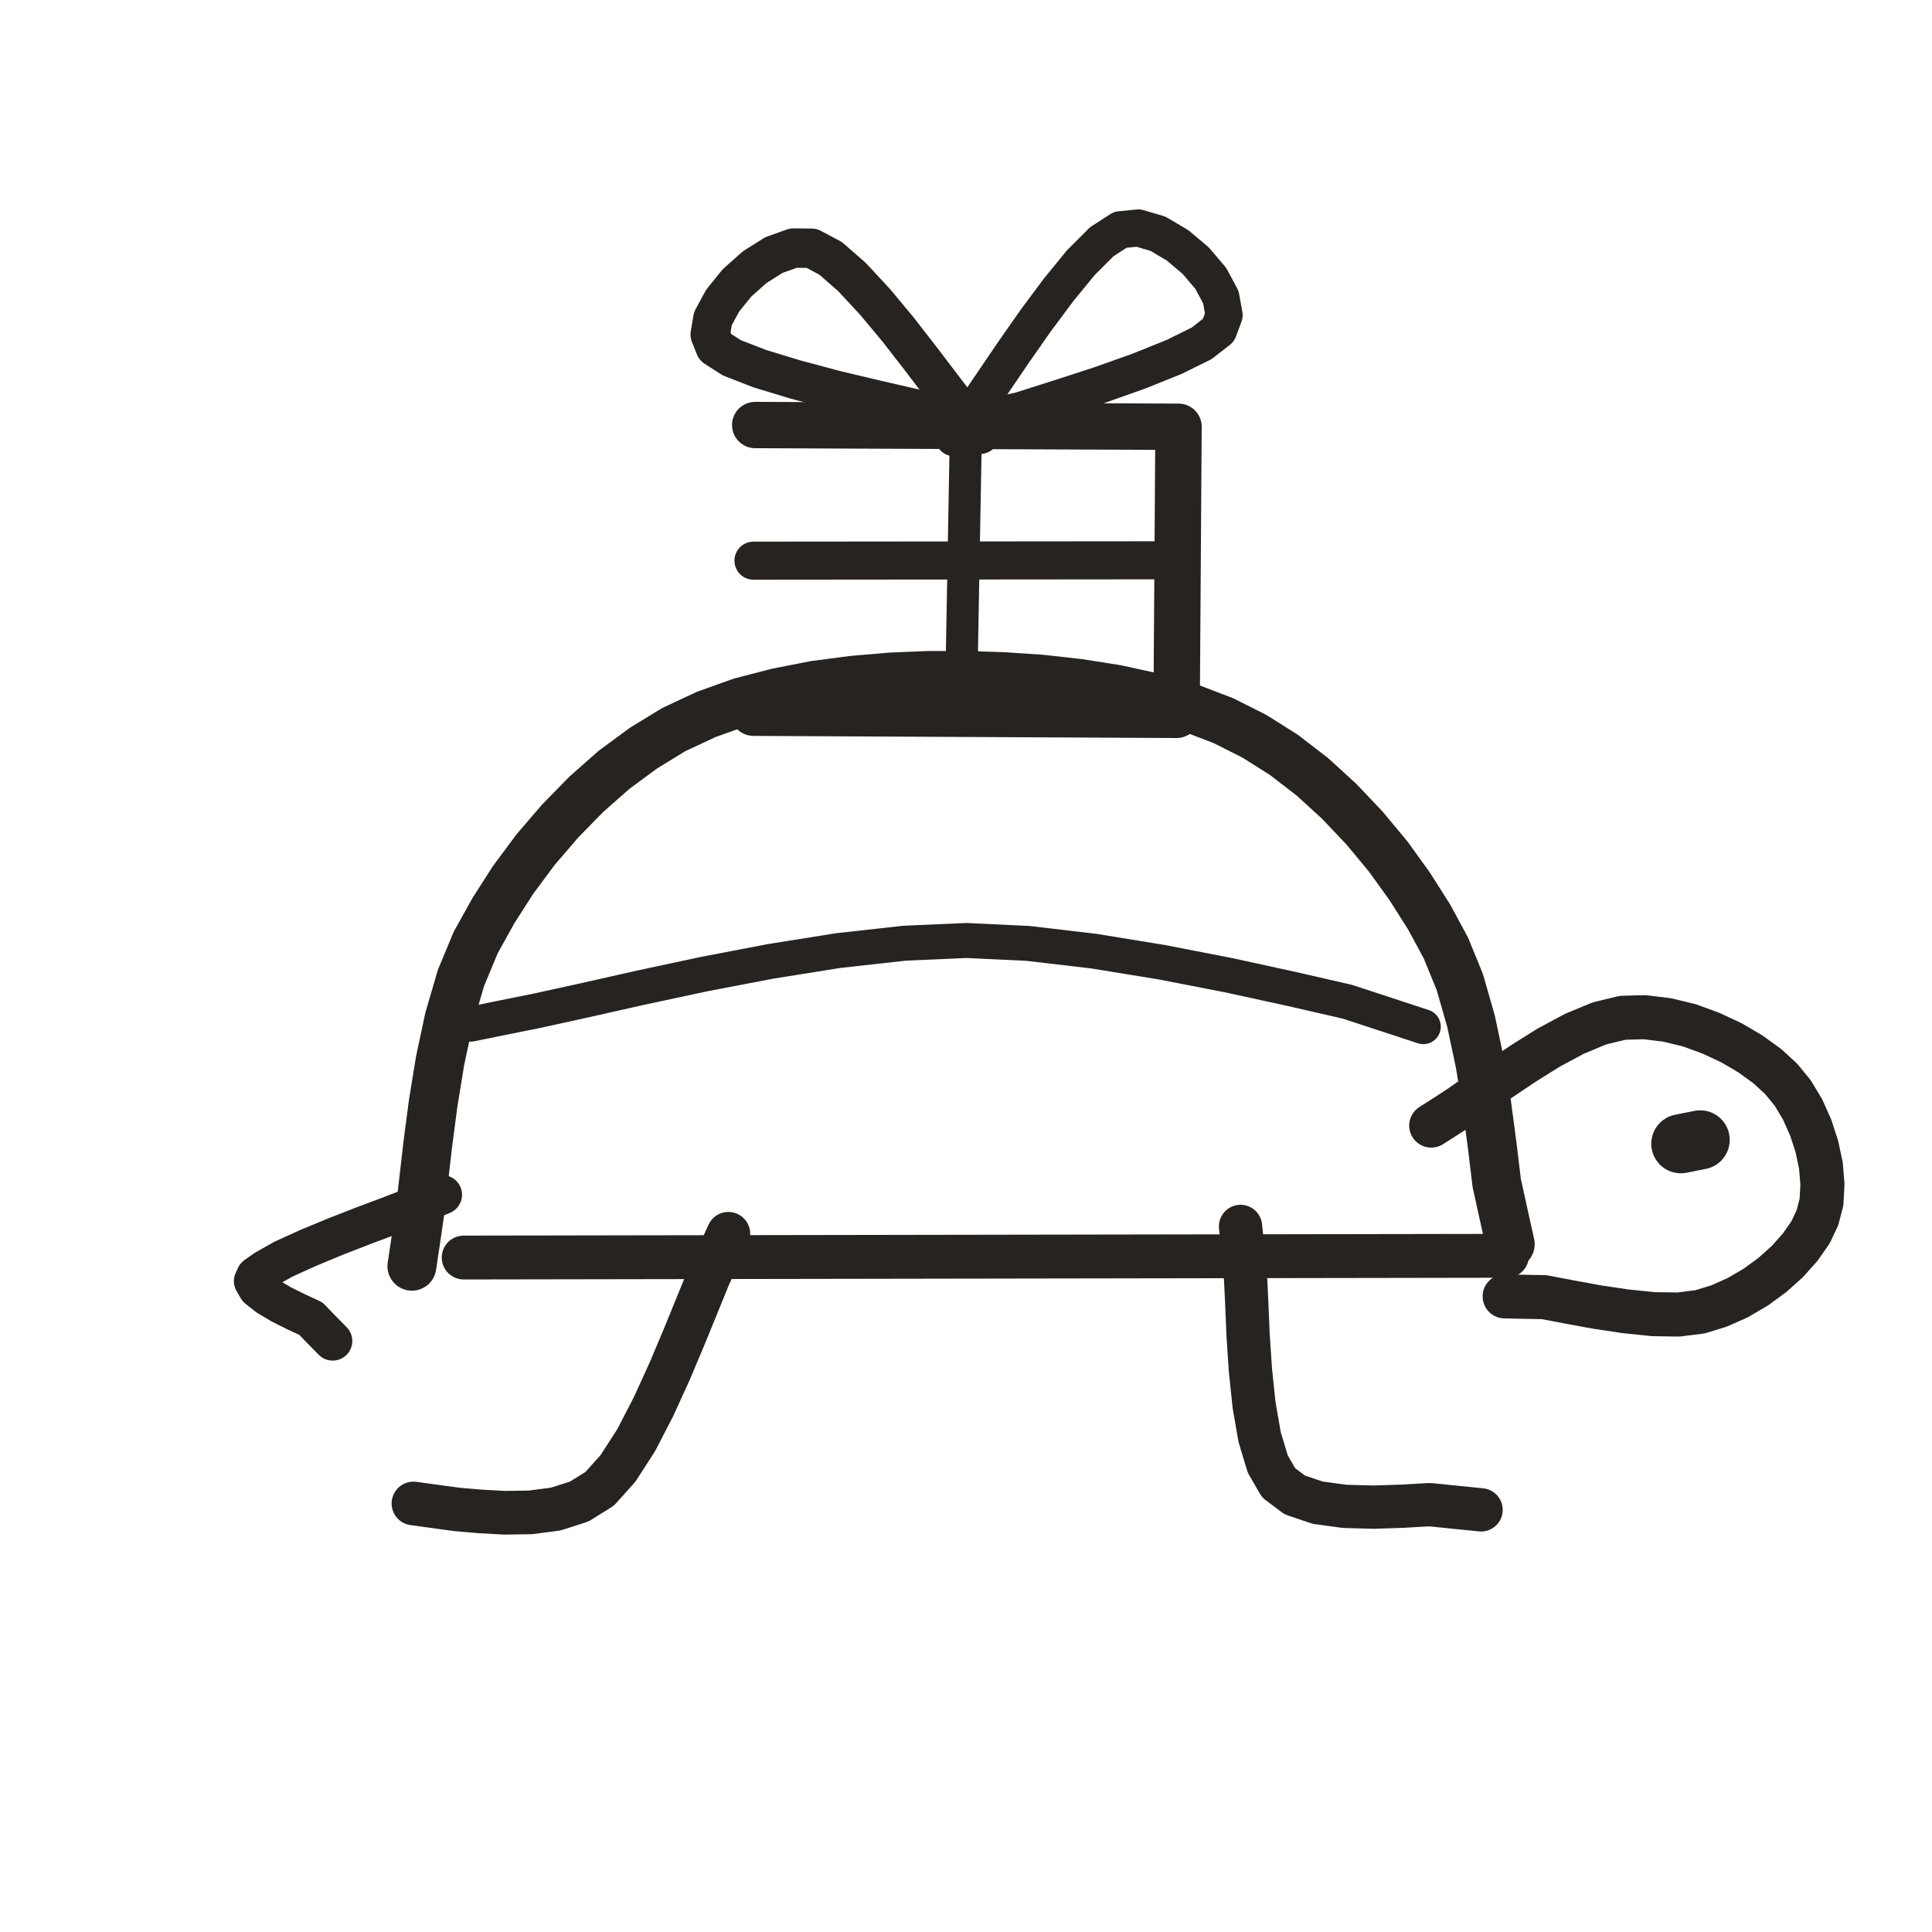
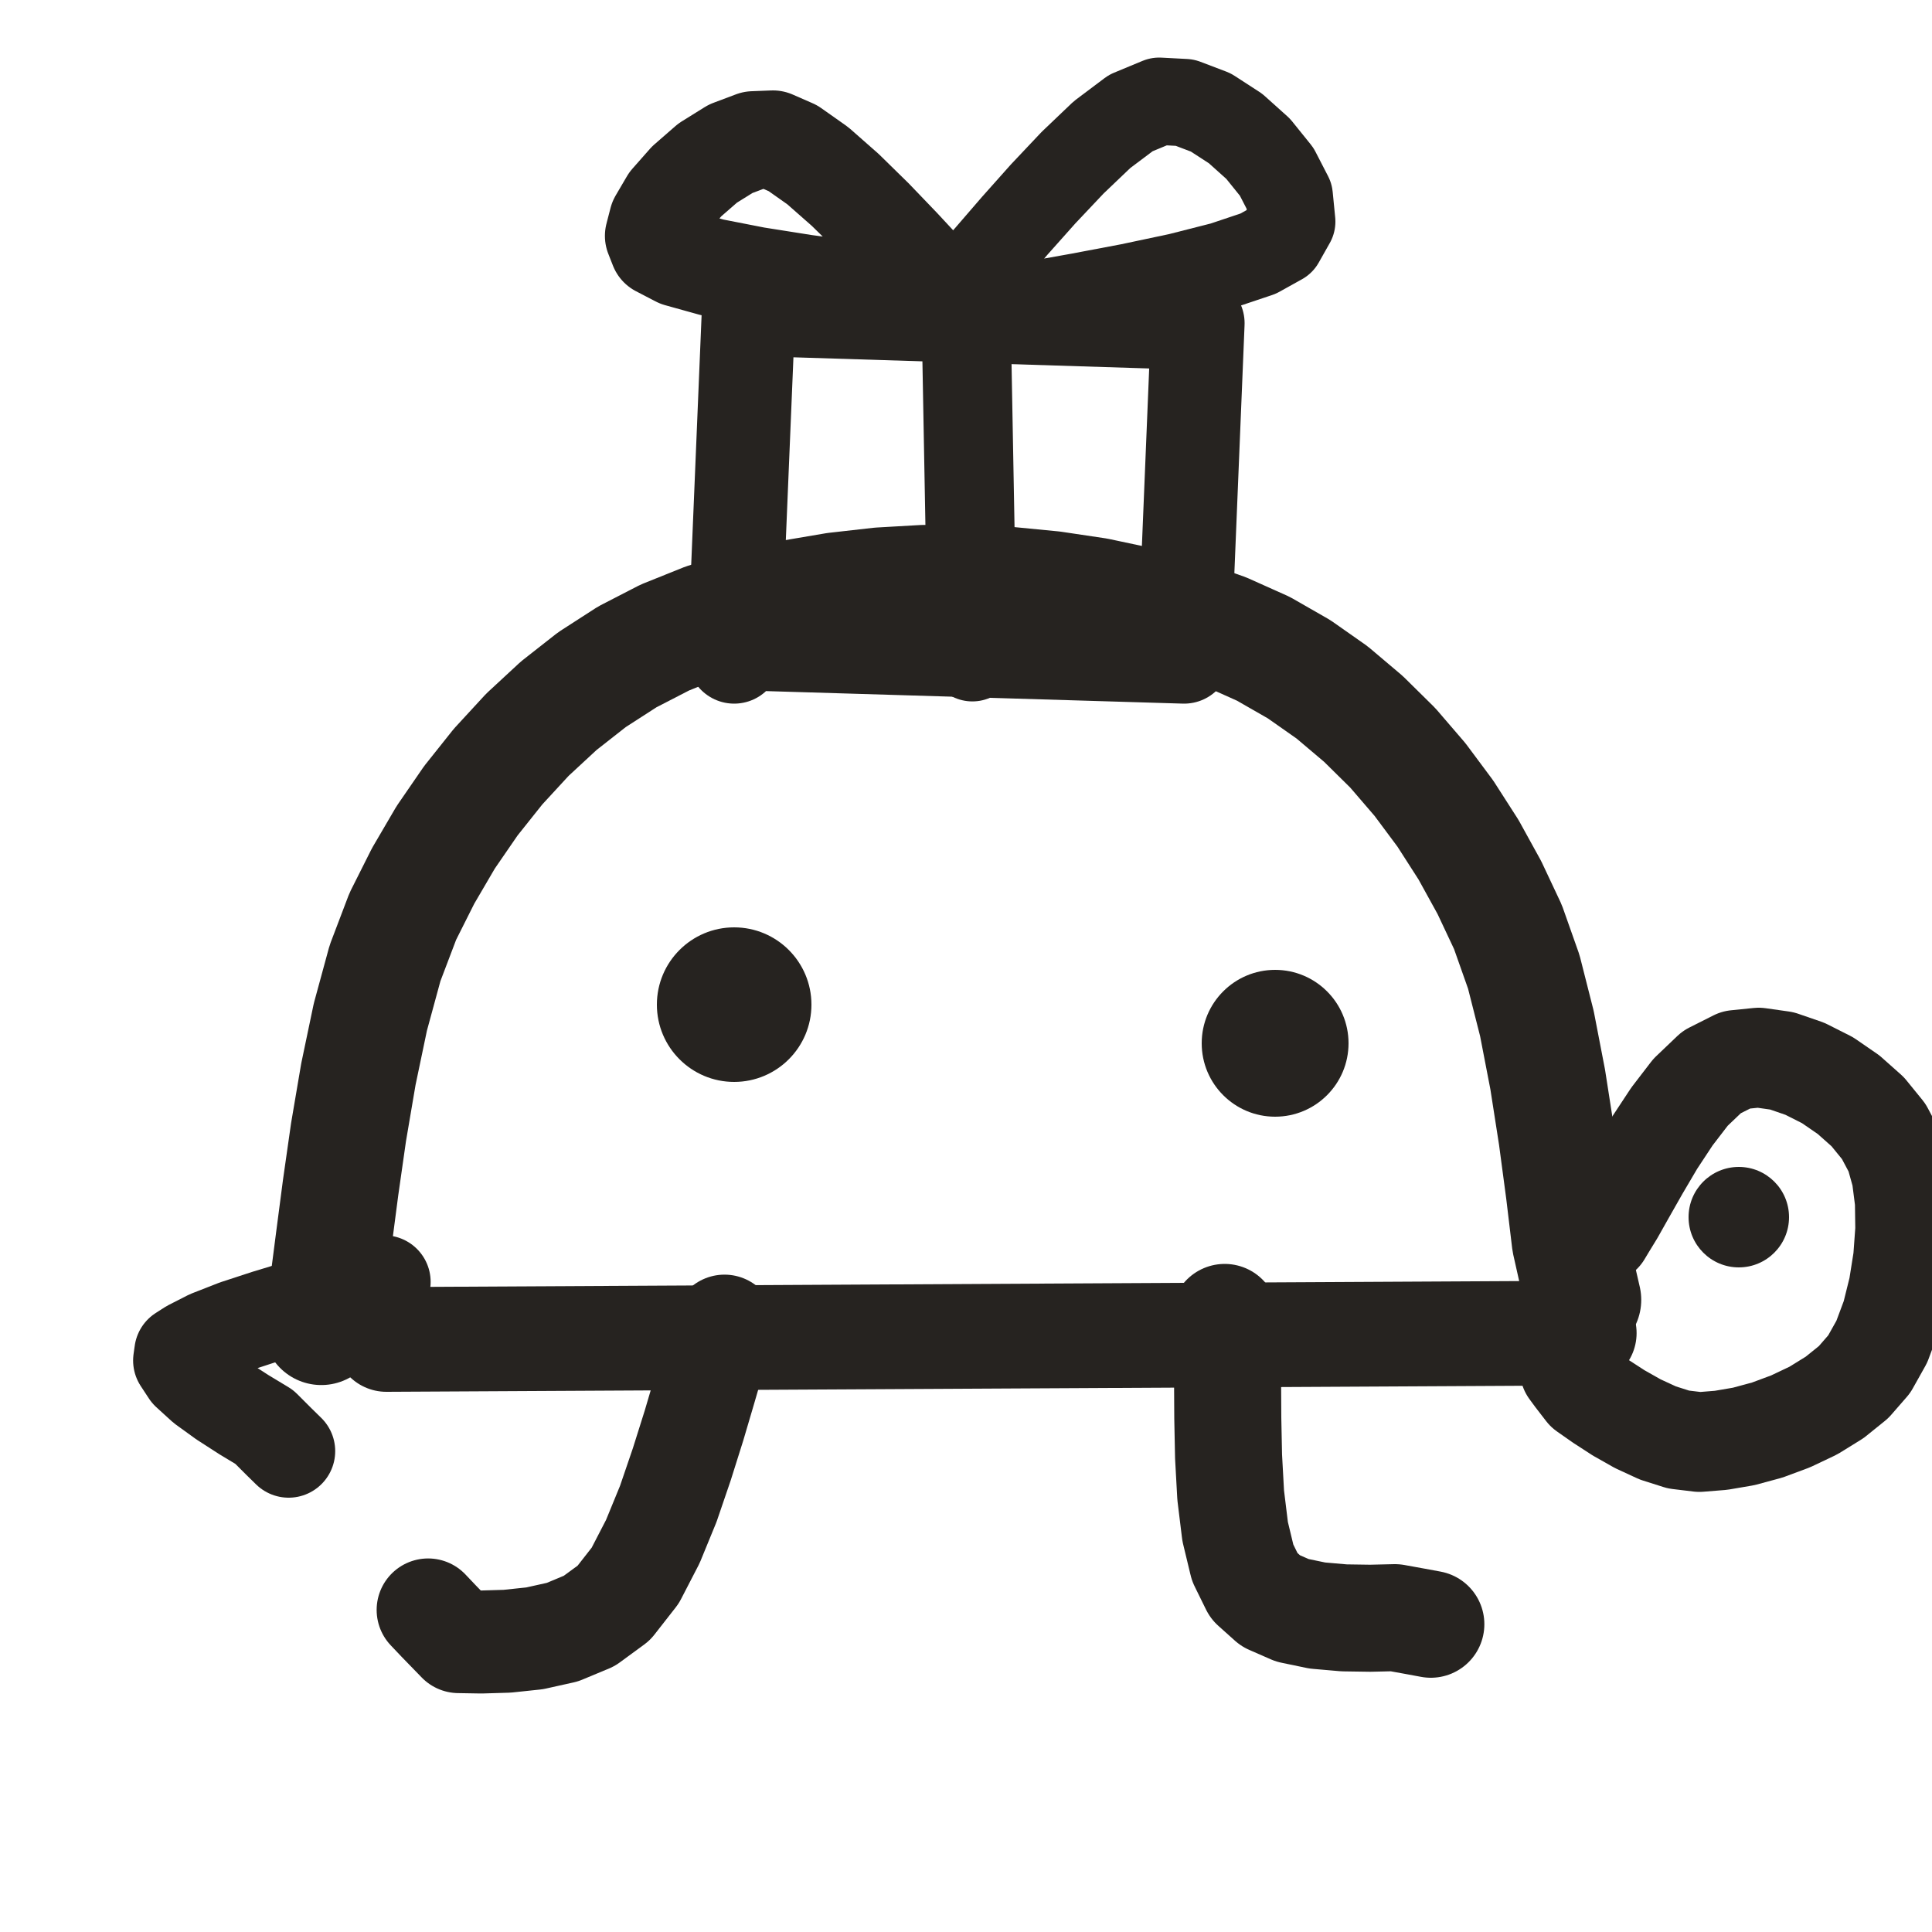
<svg xmlns="http://www.w3.org/2000/svg" viewBox="0 0 100 100" width="100" height="100" fill="none" stroke="currentColor" stroke-linecap="round" stroke-linejoin="round" color="#262320">
-   <path d="M 21.32 65.54 L 21.56 63.93 L 21.73 62.76 L 21.92 61.16 L 22.14 59.24 L 22.42 57.11 L 22.78 54.90 L 23.25 52.70 L 23.86 50.62 L 24.62 48.79 L 25.53 47.15 L 26.56 45.54 L 27.72 43.98 L 28.99 42.50 L 30.35 41.11 L 31.79 39.84 L 33.31 38.72 L 34.88 37.76 L 36.55 36.98 L 38.34 36.34 L 40.22 35.85 L 42.16 35.47 L 44.14 35.21 L 46.13 35.04 L 48.09 34.96 L 50.00 34.96 L 51.91 35.02 L 53.87 35.15 L 55.84 35.37 L 57.80 35.68 L 59.72 36.10 L 61.57 36.63 L 63.32 37.30 L 64.93 38.11 L 66.45 39.07 L 67.92 40.20 L 69.31 41.47 L 70.62 42.85 L 71.85 44.33 L 72.96 45.87 L 73.97 47.46 L 74.84 49.07 L 75.56 50.83 L 76.14 52.86 L 76.60 55.02 L 76.96 57.21 L 77.24 59.32 L 77.47 61.23 L 77.82 62.82 L 78.17 64.40" stroke-width="2.53" />
-   <path d="M 24.00 65.09 L 78.00 65.00" stroke-width="2.27" />
-   <path d="M 74.08 58.26 L 74.85 57.77 L 75.54 57.32 L 76.47 56.67 L 77.59 55.89 L 78.84 55.05 L 80.15 54.23 L 81.49 53.51 L 82.79 52.97 L 83.99 52.68 L 85.12 52.65 L 86.28 52.79 L 87.44 53.07 L 88.56 53.48 L 89.63 53.98 L 90.60 54.55 L 91.47 55.18 L 92.19 55.84 L 92.79 56.57 L 93.30 57.42 L 93.72 58.36 L 94.04 59.34 L 94.25 60.33 L 94.33 61.30 L 94.28 62.22 L 94.07 63.03 L 93.71 63.79 L 93.18 64.55 L 92.52 65.29 L 91.74 65.99 L 90.88 66.62 L 89.94 67.17 L 88.97 67.60 L 87.99 67.90 L 86.87 68.04 L 85.56 68.02 L 84.12 67.87 L 82.65 67.65 L 81.23 67.39 L 79.92 67.14 L 78.80 67.12 L 77.88 67.10" stroke-width="2.28" />
-   <path d="M 87.00 59.20 L 88.00 59.00" stroke-width="3.06" />
-   <path d="M 64.21 63.48 L 64.36 64.96 L 64.46 65.98 L 64.53 67.40 L 64.60 69.08 L 64.72 70.90 L 64.91 72.72 L 65.20 74.39 L 65.62 75.78 L 66.18 76.75 L 67.02 77.38 L 68.21 77.78 L 69.61 77.97 L 71.11 78.01 L 72.61 77.96 L 74.00 77.88 L 75.17 78.00 L 76.66 78.15" stroke-width="2.24" />
-   <path d="M 37.70 63.86 L 37.15 65.07 L 36.69 66.06 L 36.12 67.46 L 35.43 69.15 L 34.66 70.98 L 33.82 72.82 L 32.93 74.54 L 31.99 76.00 L 31.04 77.06 L 29.98 77.72 L 28.76 78.11 L 27.45 78.28 L 26.12 78.30 L 24.84 78.23 L 23.68 78.13 L 22.71 78.00 L 21.40 77.82" stroke-width="2.26" />
-   <path d="M 22.90 61.84 L 22.07 62.18 L 21.29 62.50 L 20.15 62.94 L 18.79 63.45 L 17.33 64.02 L 15.91 64.61 L 14.66 65.18 L 13.72 65.71 L 13.24 66.05 L 13.12 66.31 L 13.34 66.69 L 13.86 67.10 L 14.55 67.51 L 15.33 67.90 L 16.09 68.25 L 16.60 68.78 L 17.22 69.41" stroke-width="2.03" />
-   <path d="M 24.37 53.01 L 25.94 52.69 L 27.78 52.32 L 30.24 51.78 L 33.17 51.12 L 36.44 50.42 L 39.89 49.76 L 43.40 49.20 L 46.82 48.82 L 50.01 48.68 L 53.20 48.83 L 56.61 49.23 L 60.11 49.80 L 63.56 50.47 L 66.82 51.18 L 69.74 51.85 L 72.15 52.64 L 73.67 53.14" stroke-width="1.81" />
-   <path d="M 39.00 36.89 L 60.90 37.00 L 61.00 22.09 L 39.09 22.00" stroke-width="2.4" />
-   <path d="M 49.73 37.00 L 50.00 22.00" stroke-width="1.66" />
-   <path d="M 39.00 29.02 L 61.00 29.00" stroke-width="1.97" />
-   <path d="M 50.72 22.48 L 50.20 21.84 L 49.56 21.06 L 48.68 19.91 L 47.63 18.53 L 46.48 17.05 L 45.28 15.61 L 44.10 14.34 L 42.99 13.37 L 42.01 12.85 L 41.07 12.84 L 40.06 13.20 L 39.06 13.83 L 38.14 14.65 L 37.40 15.57 L 36.90 16.49 L 36.76 17.32 L 37.02 17.97 L 37.88 18.52 L 39.32 19.08 L 41.16 19.64 L 43.22 20.19 L 45.32 20.69 L 47.28 21.14 L 48.87 21.70 L 49.65 21.97" stroke-width="2.04" />
-   <path d="M 49.37 22.65 L 49.90 21.93 L 50.54 21.06 L 51.41 19.78 L 52.45 18.25 L 53.59 16.62 L 54.78 15.02 L 55.94 13.60 L 57.03 12.51 L 57.99 11.89 L 58.92 11.80 L 59.94 12.10 L 60.95 12.70 L 61.89 13.49 L 62.67 14.41 L 63.19 15.38 L 63.36 16.31 L 63.07 17.09 L 62.20 17.77 L 60.76 18.48 L 58.92 19.22 L 56.86 19.95 L 54.76 20.63 L 52.81 21.25 L 51.13 21.61 L 50.25 21.80" stroke-width="1.92" />
+   <path d="M 16.63 68.68 L 16.77 67.80 L 17.01 66.24 L 17.29 64.07 L 17.63 61.47 L 18.04 58.60 L 18.55 55.60 L 19.17 52.64 L 19.93 49.85 L 20.85 47.43 L 21.90 45.34 L 23.07 43.34 L 24.37 41.45 L 25.78 39.68 L 27.30 38.03 L 28.92 36.53 L 30.64 35.18 L 32.47 34.00 L 34.41 33.00 L 36.50 32.16 L 38.68 31.49 L 40.94 30.96 L 43.24 30.57 L 45.54 30.31 L 47.81 30.18 L 50.02 30.17 L 52.23 30.28 L 54.49 30.50 L 56.77 30.84 L 59.03 31.32 L 61.25 31.93 L 63.38 32.68 L 65.39 33.58 L 67.24 34.64 L 68.95 35.84 L 70.57 37.21 L 72.09 38.71 L 73.50 40.35 L 74.81 42.11 L 76.01 43.98 L 77.09 45.94 L 78.05 47.98 L 78.87 50.30 L 79.55 52.98 L 80.11 55.88 L 80.57 58.83 L 80.95 61.68 L 81.26 64.27 L 81.74 66.41 L 81.94 67.28" stroke-width="6.02" />
+   <path d="M 20.00 69.33 L 82.00 69.00" stroke-width="5.42" />
+   <path d="M 82.91 63.85 L 83.15 63.45 L 83.56 62.78 L 84.14 61.75 L 84.85 60.50 L 85.65 59.14 L 86.54 57.79 L 87.50 56.54 L 88.60 55.49 L 89.85 54.86 L 91.03 54.74 L 92.23 54.91 L 93.42 55.32 L 94.59 55.91 L 95.68 56.66 L 96.67 57.54 L 97.50 58.56 L 98.09 59.67 L 98.42 60.85 L 98.59 62.18 L 98.61 63.64 L 98.50 65.15 L 98.26 66.66 L 97.90 68.11 L 97.40 69.45 L 96.75 70.61 L 95.94 71.54 L 94.96 72.33 L 93.86 73.01 L 92.68 73.57 L 91.47 74.02 L 90.25 74.35 L 89.08 74.55 L 87.96 74.64 L 86.88 74.51 L 85.81 74.17 L 84.77 73.69 L 83.78 73.13 L 82.87 72.54 L 82.07 71.98 L 81.53 71.28 L 81.25 70.90" stroke-width="5.16" />
+   <circle cx="90.0" cy="63.0" r="2.6" fill="currentColor" stroke="none" />
+   <path d="M 63.39 68.19 L 63.45 69.01 L 63.52 70.07 L 63.54 71.58 L 63.55 73.40 L 63.59 75.39 L 63.70 77.39 L 63.93 79.27 L 64.32 80.89 L 64.91 82.09 L 65.77 82.86 L 66.89 83.35 L 68.19 83.62 L 69.57 83.74 L 70.93 83.76 L 72.20 83.73 L 73.25 83.92 L 74.06 84.07" stroke-width="5.54" />
+   <path d="M 37.50 68.64 L 37.25 69.41 L 36.90 70.45 L 36.46 71.96 L 35.92 73.79 L 35.29 75.79 L 34.59 77.84 L 33.79 79.79 L 32.88 81.55 L 31.77 82.97 L 30.50 83.90 L 29.11 84.48 L 27.67 84.80 L 26.25 84.95 L 24.91 84.99 L 23.74 84.97 L 22.72 83.92 L 22.16 83.33" stroke-width="5.33" />
+   <path d="M 19.88 66.35 L 19.19 66.56 L 18.28 66.83 L 16.98 67.20 L 15.43 67.63 L 13.78 68.13 L 12.19 68.65 L 10.81 69.19 L 9.83 69.69 L 9.36 69.99 L 9.30 70.42 L 9.72 71.06 L 10.51 71.78 L 11.52 72.51 L 12.62 73.22 L 13.68 73.86 L 14.43 74.61 L 14.94 75.11" stroke-width="4.82" />
+   <circle cx="38.0" cy="52.0" r="4.0" fill="currentColor" stroke="none" />
+   <circle cx="66.0" cy="54.0" r="3.8" fill="currentColor" stroke="none" />
+   <path d="M 38.00 33.30 L 61.29 34.00 L 62.00 16.73 L 38.75 16.00 L 38.00 34.00" stroke-width="4.84" />
+   <path d="M 50.33 34.00 L 50.00 16.00" stroke-width="4.61" />
+   <path d="M 50.25 16.51 L 49.87 16.13 L 49.06 15.34 L 47.96 14.17 L 46.66 12.77 L 45.23 11.28 L 43.75 9.83 L 42.33 8.58 L 41.04 7.67 L 40.01 7.22 L 38.99 7.26 L 37.82 7.70 L 36.63 8.44 L 35.54 9.39 L 34.64 10.41 L 34.06 11.40 L 33.85 12.21 L 34.09 12.82 L 35.11 13.35 L 36.87 13.84 L 39.12 14.28 L 41.65 14.68 L 44.23 15.03 L 46.63 15.34 L 48.62 15.79 L 49.14 15.91" stroke-width="5.08" />
+   <path d="M 48.59 16.07 L 49.28 15.35 L 50.07 14.51 L 51.19 13.23 L 52.52 11.69 L 53.99 10.04 L 55.52 8.42 L 57.04 6.97 L 58.53 5.85 L 60.00 5.24 L 61.33 5.31 L 62.67 5.82 L 63.95 6.65 L 65.12 7.70 L 66.08 8.89 L 66.73 10.15 L 66.86 11.47 L 66.29 12.48 L 65.12 13.13 L 63.30 13.74 L 61.02 14.32 L 58.47 14.86 L 55.88 15.35 L 53.48 15.78 L 51.38 15.71 L 50.39 15.67" stroke-width="4.52" />
</svg>
